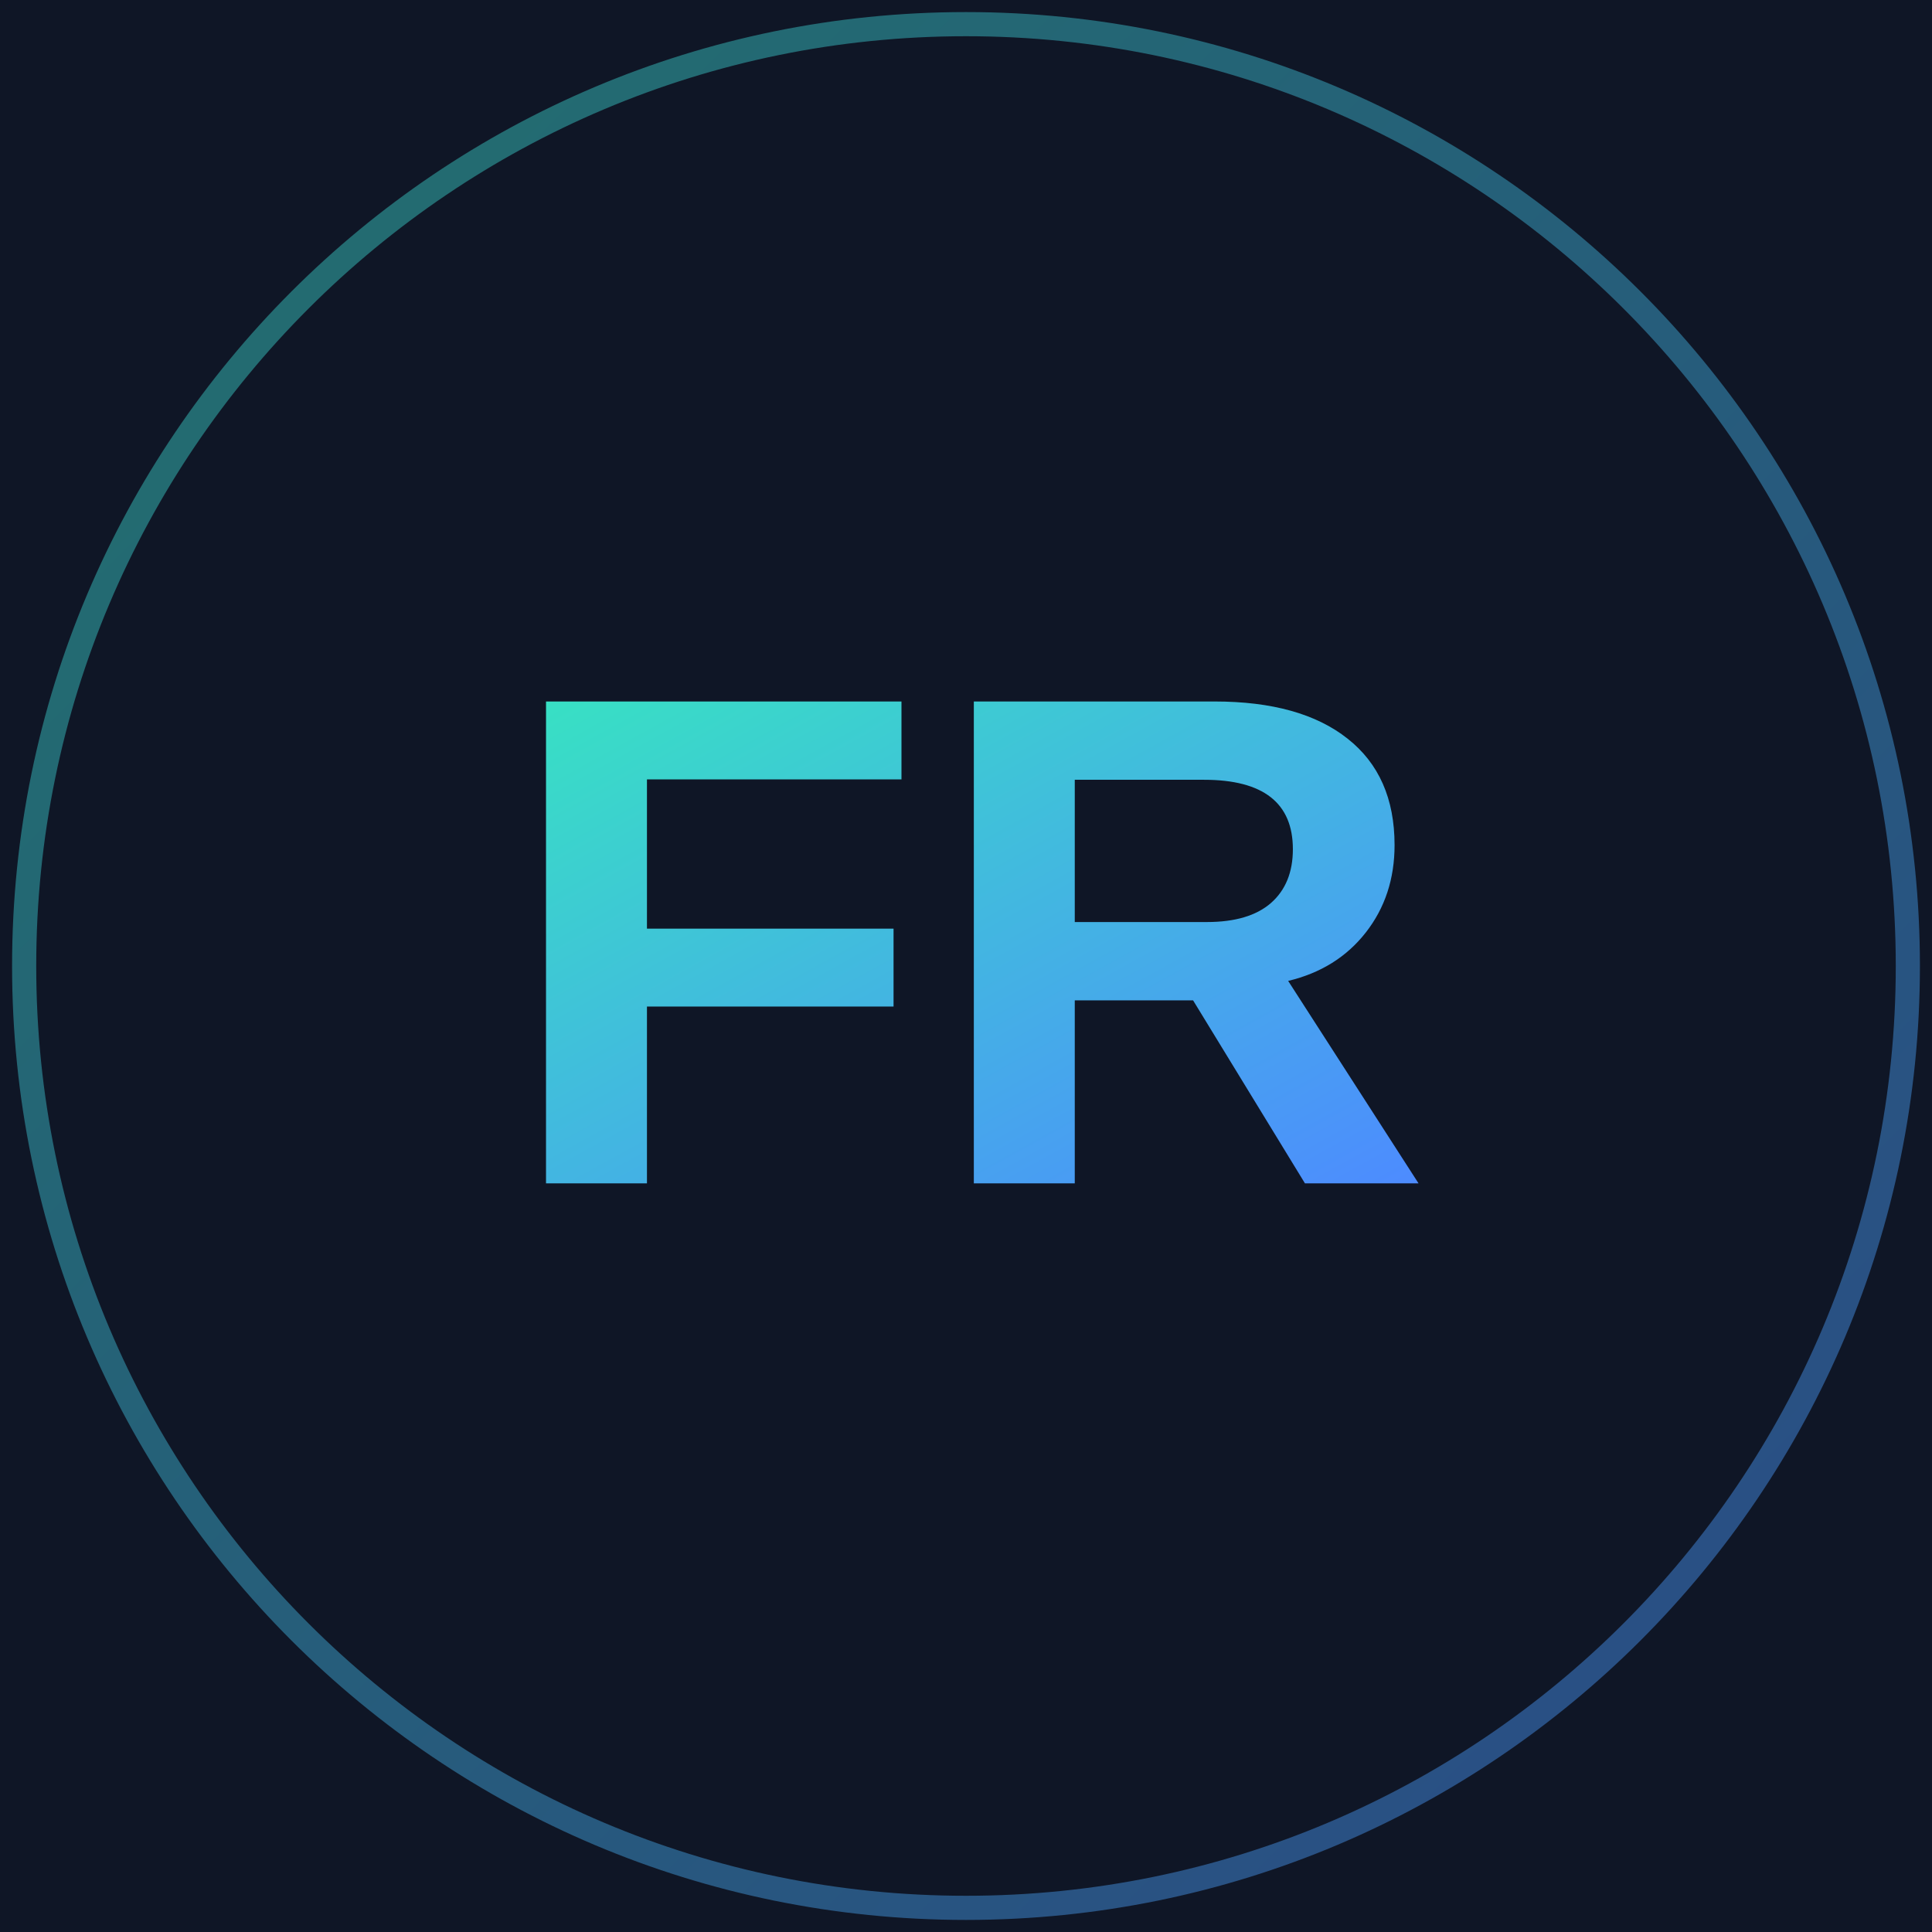
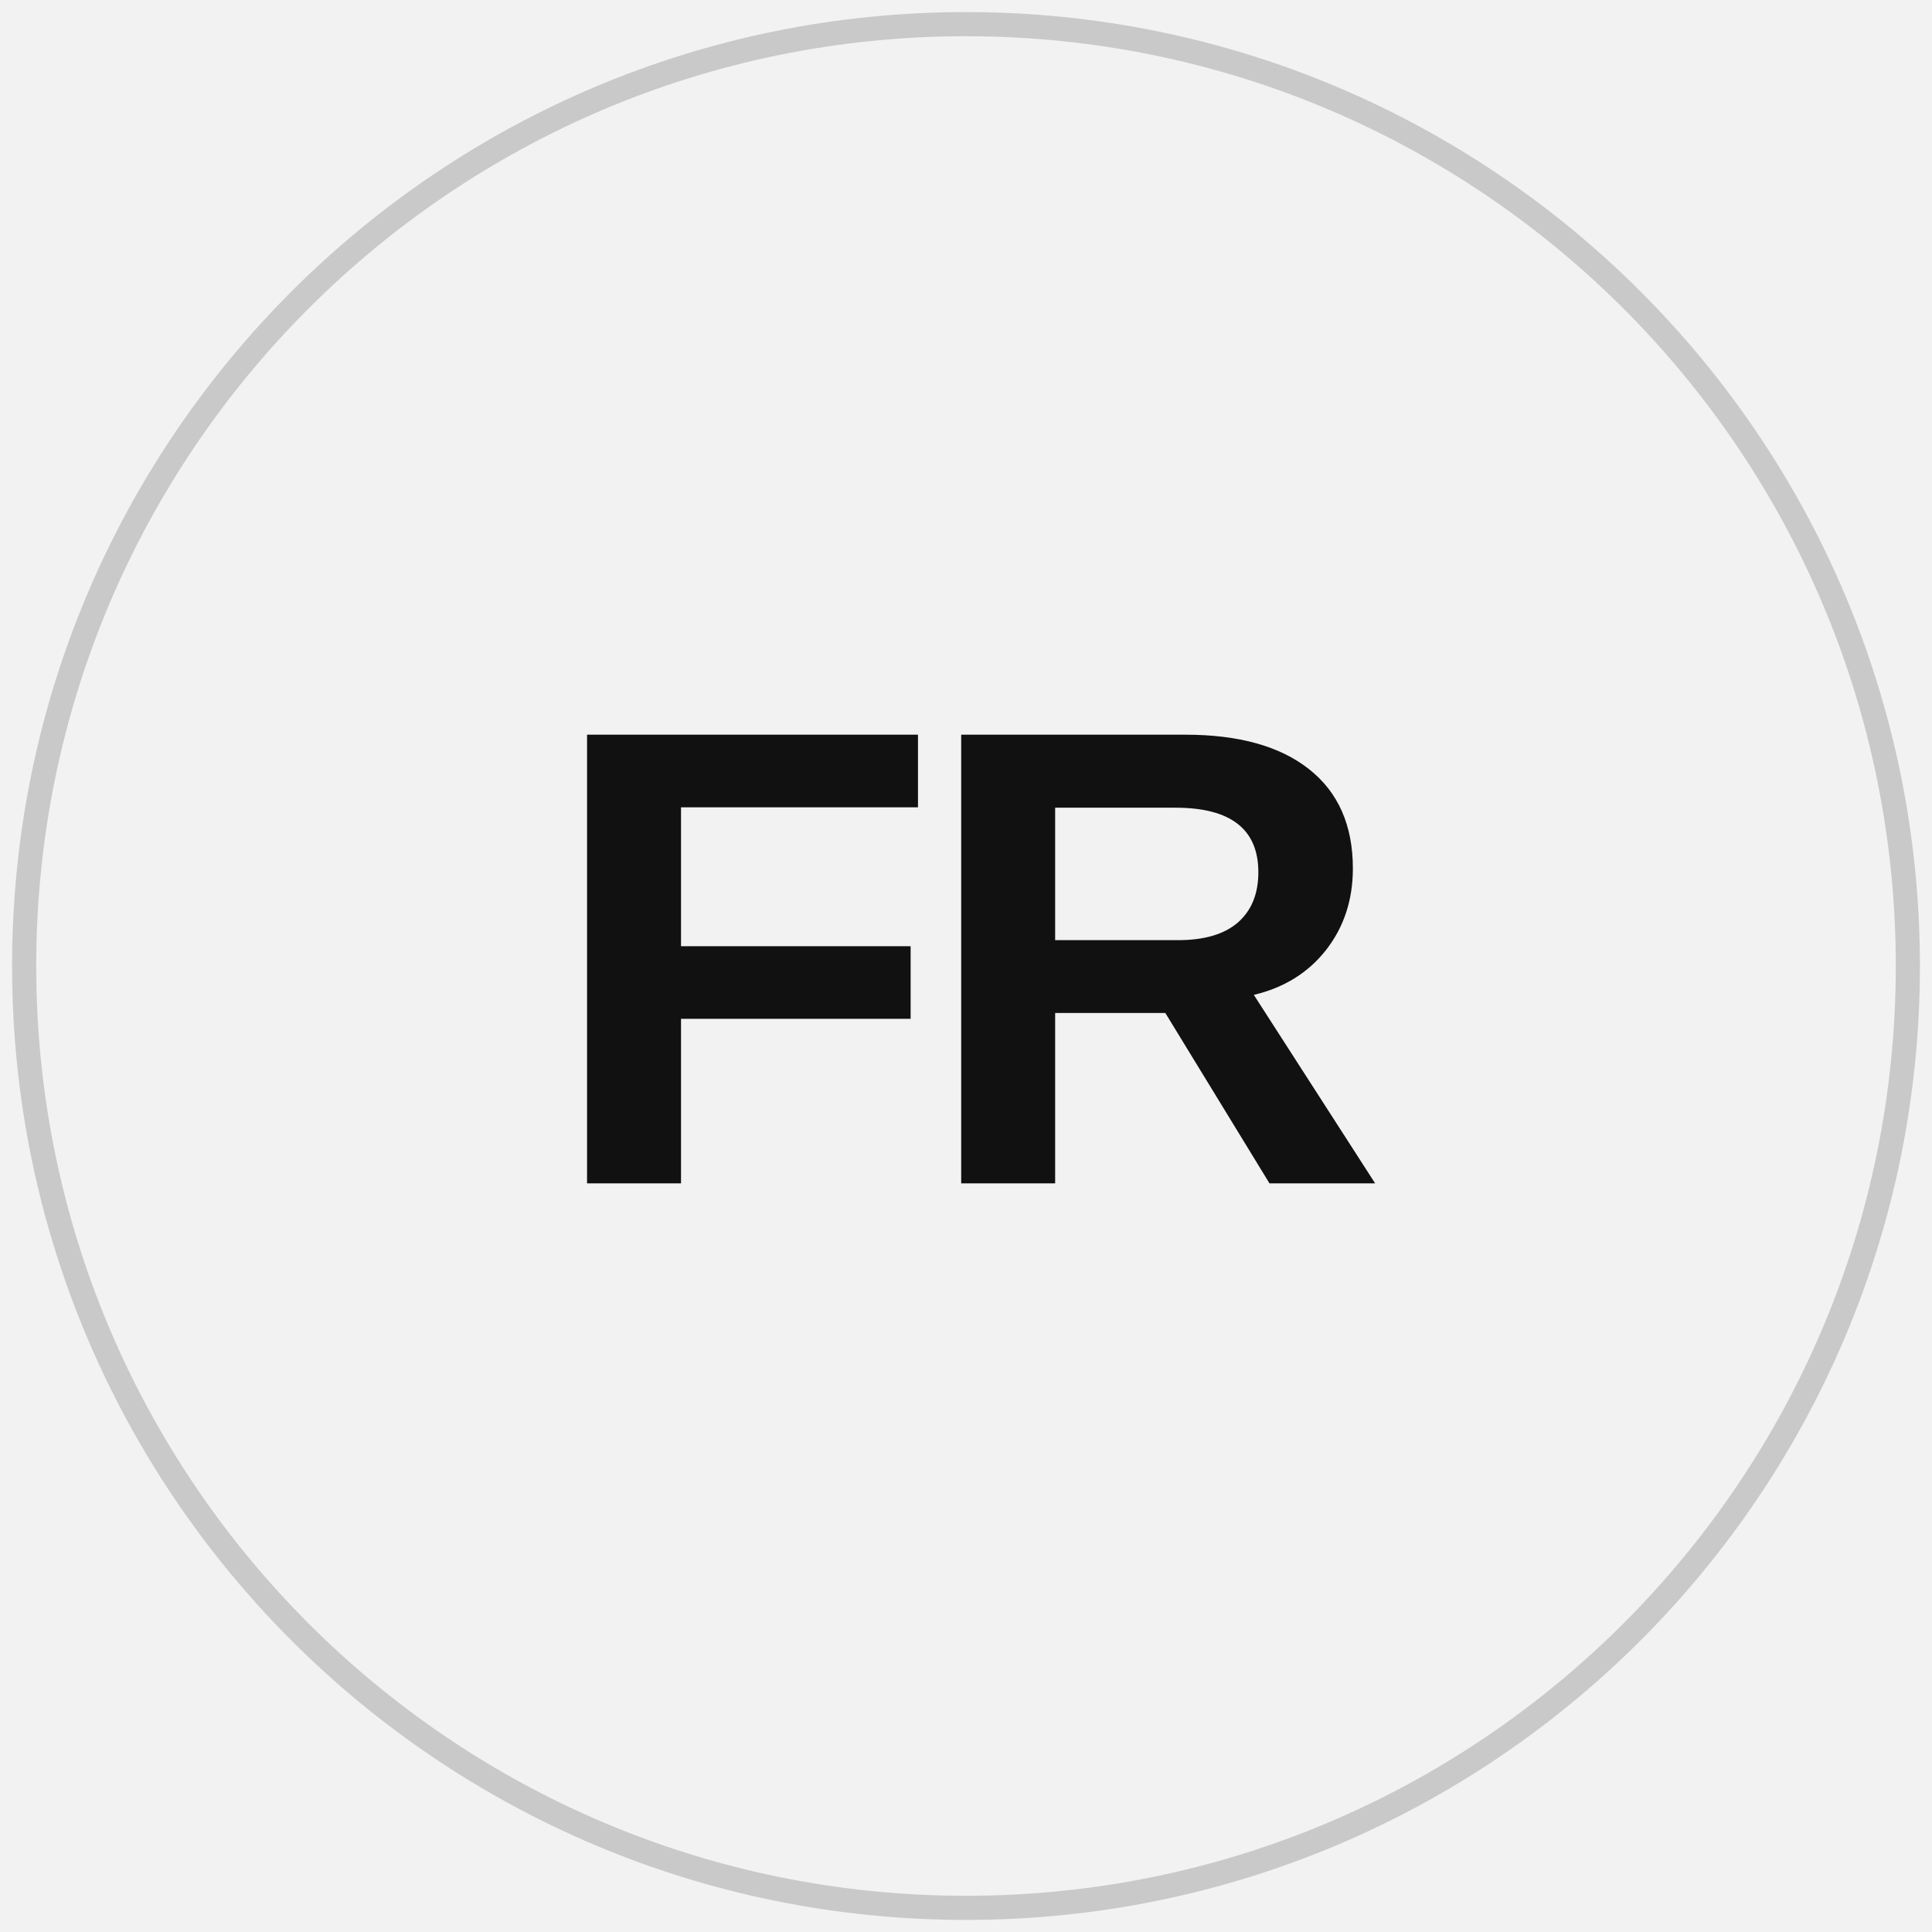
<svg xmlns="http://www.w3.org/2000/svg" viewBox="0 0 160 160" width="160" height="160" role="img" aria-label="Fadhil Reza Maulana">
-   <defs>
-     <linearGradient id="a" x1="0" y1="0" x2="1" y2="1">
-       <stop offset="0%" stop-color="#38e0c4" />
-       <stop offset="100%" stop-color="#4d8bff" />
-     </linearGradient>
-   </defs>
-   <rect width="160" height="160" fill="#0f1626" />
-   <circle cx="80" cy="80" r="78" fill="none" stroke="url(#a)" stroke-opacity="0.45" stroke-width="2" />
-   <text x="80" y="98" text-anchor="middle" font-family="Segoe UI, Arial, sans-serif" font-size="58" font-weight="700" fill="url(#a)">FR</text>
+   <rect width="160" height="160" fill="#f2f2f2" />
+   <circle cx="80" cy="80" r="78" fill="none" stroke="#111111" stroke-opacity="0.18" stroke-width="2" />
+   <text x="80" y="98" text-anchor="middle" font-family="Manrope, Segoe UI, Arial, sans-serif" font-size="54" font-weight="700" letter-spacing="-2" fill="#111111">FR</text>
</svg>
